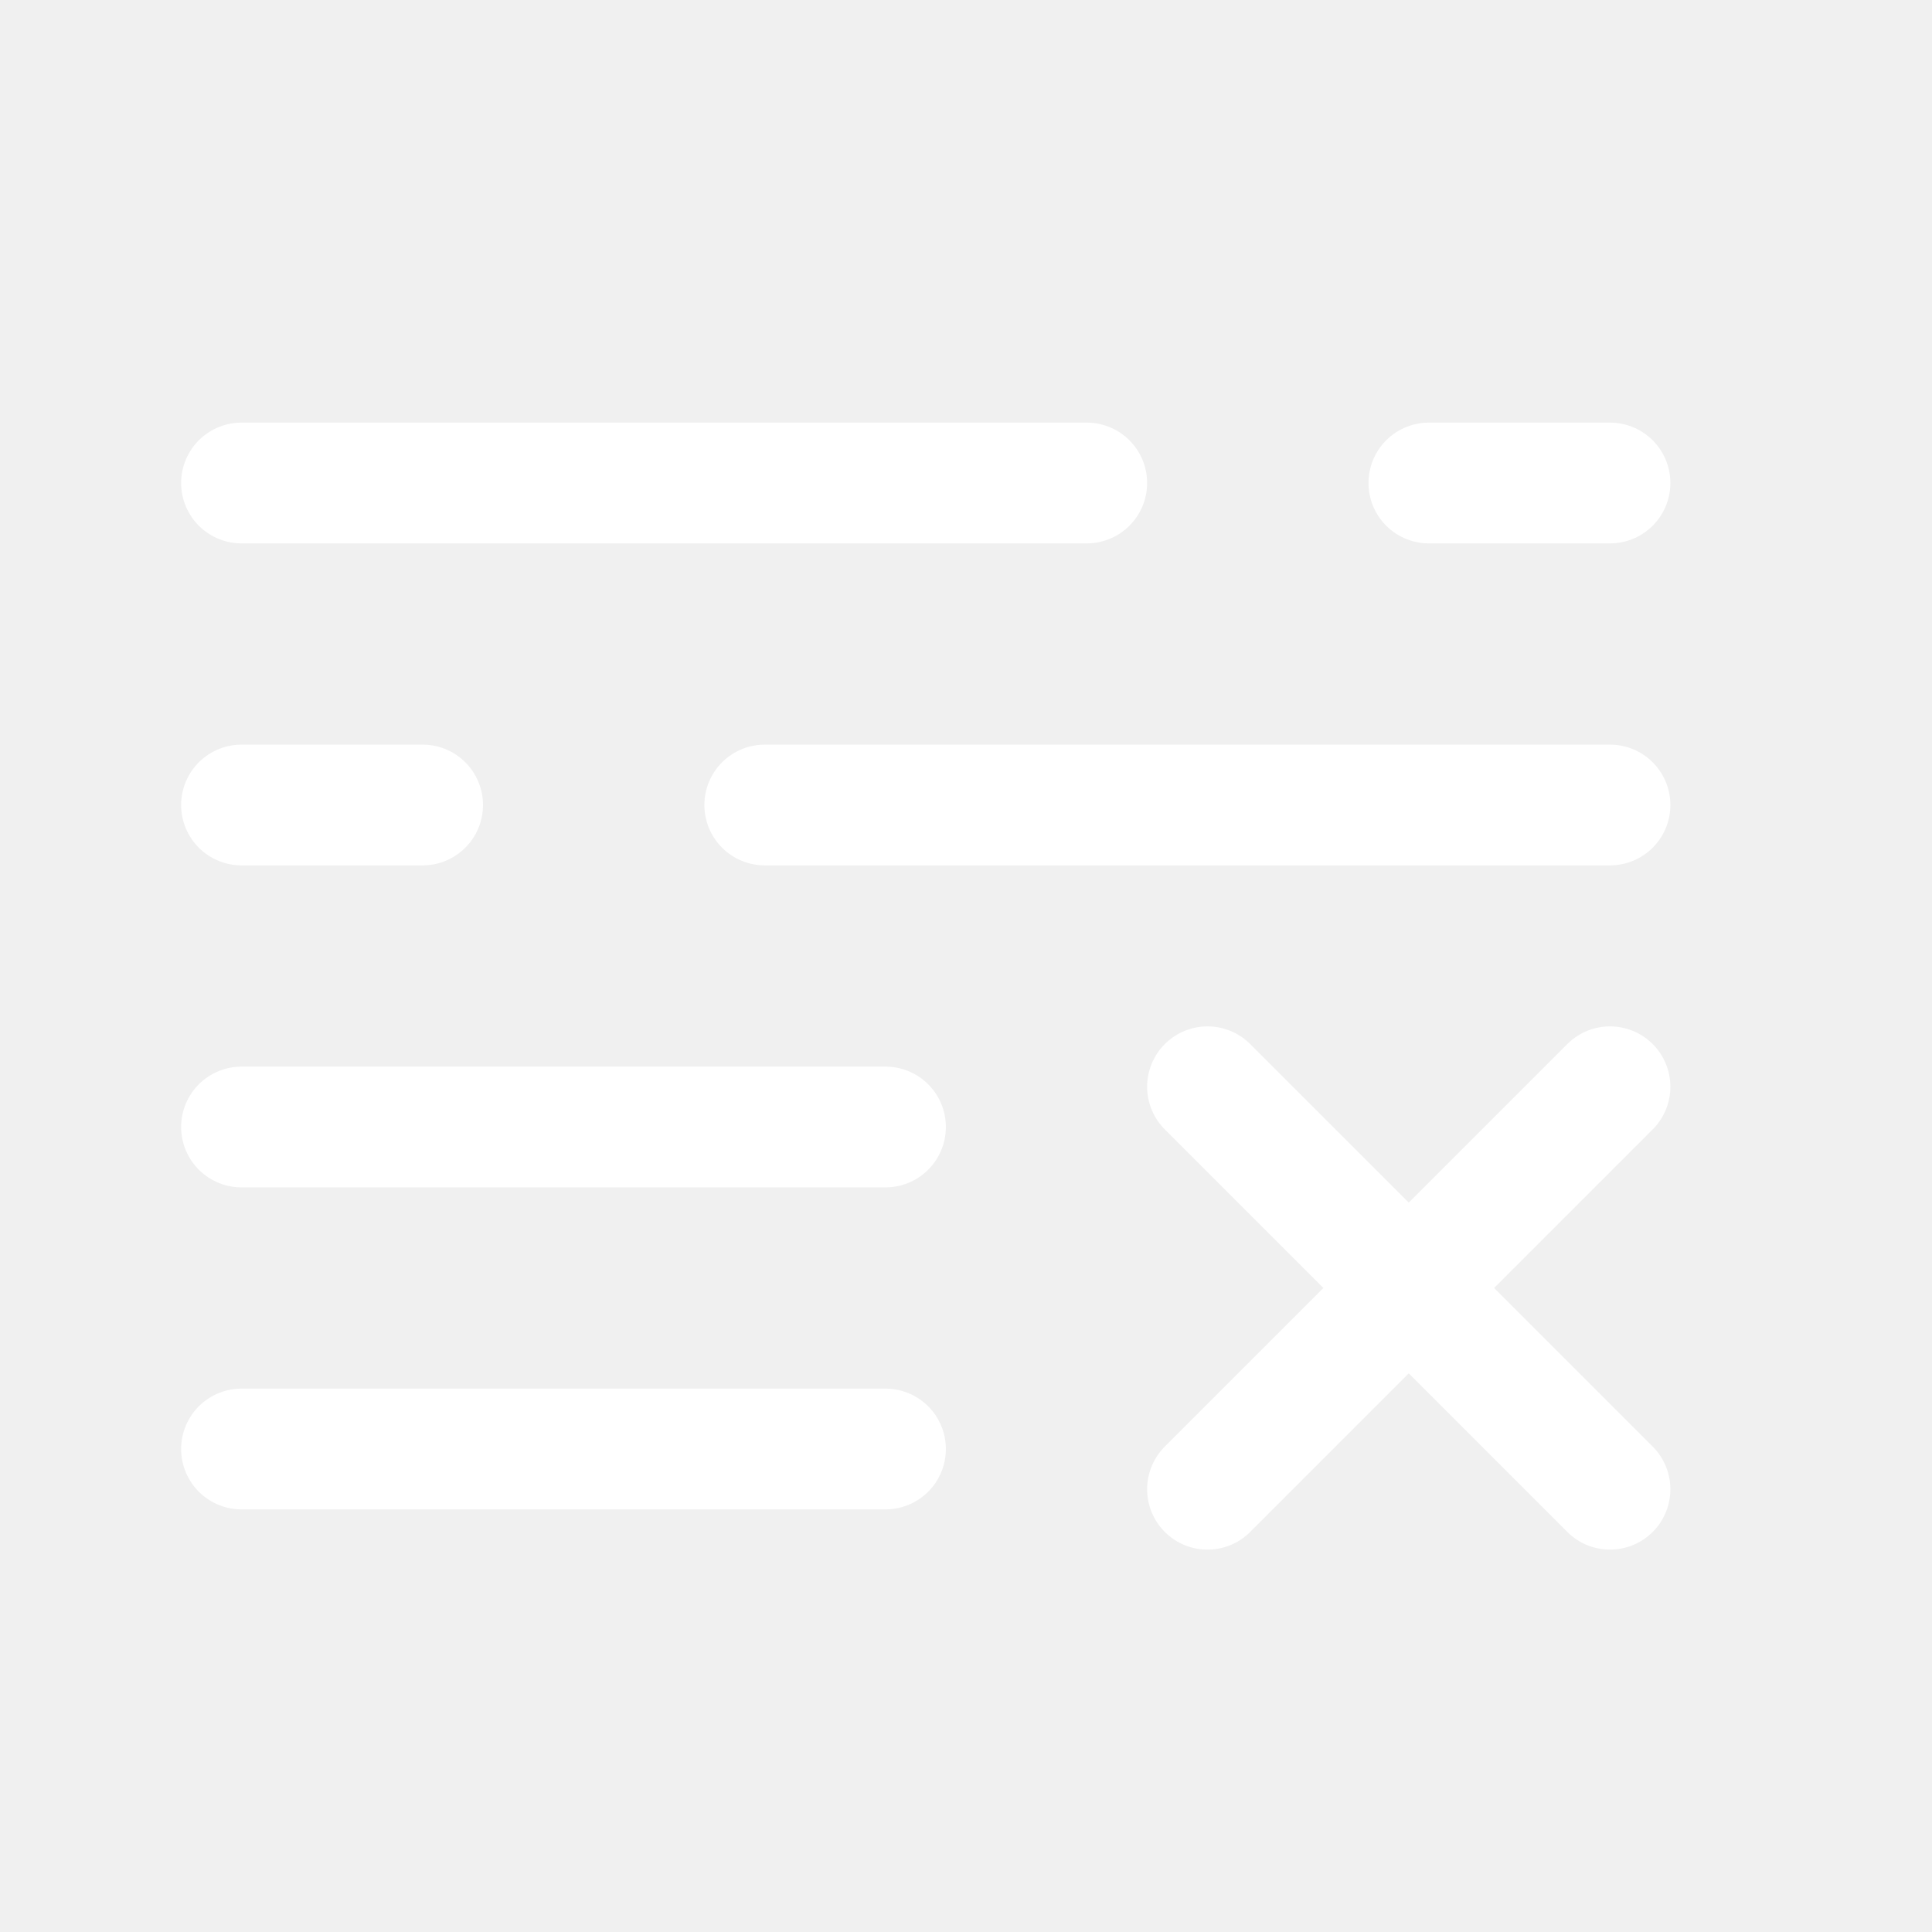
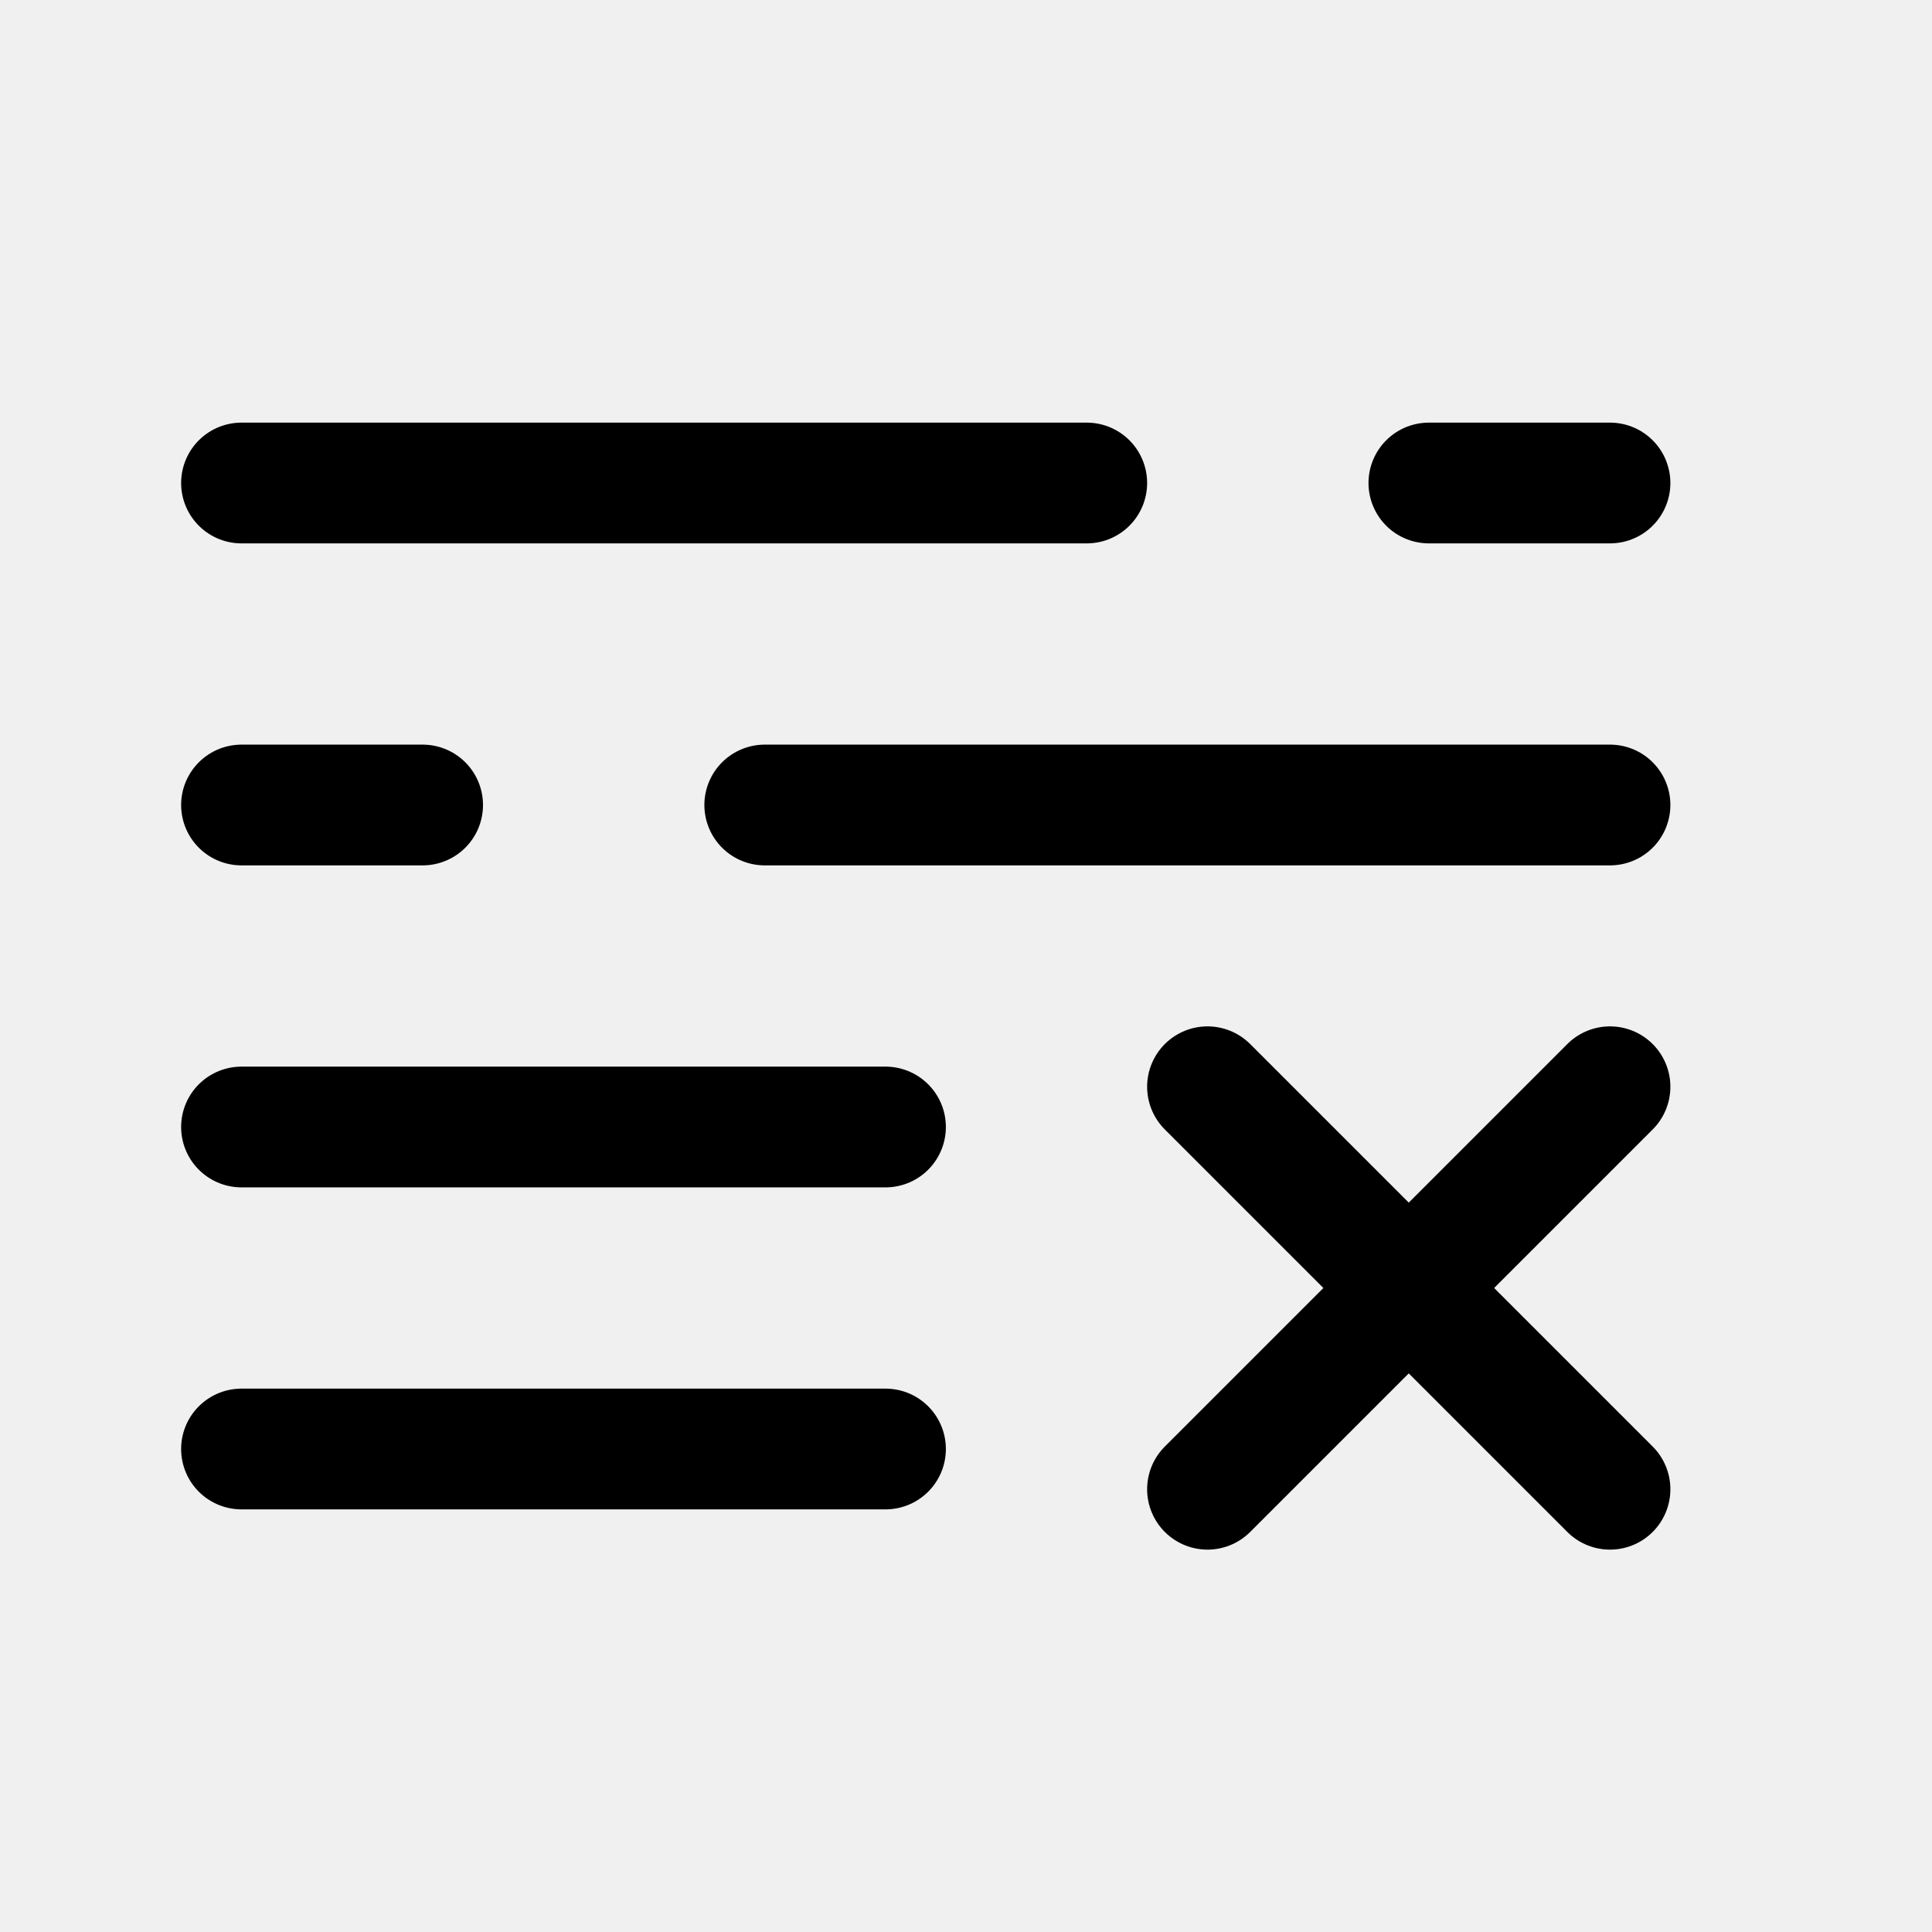
<svg xmlns="http://www.w3.org/2000/svg" width="200px" height="200px" viewBox="0 0 24 24" fill="none">
  <g id="SVGRepo_bgCarrier" stroke-width="0" />
  <g id="SVGRepo_tracerCarrier" stroke-linecap="round" stroke-linejoin="round" />
  <g id="SVGRepo_iconCarrier">
-     <path d="M15 18.5L20 13.5M20 18.5L15 13.5" stroke="#ffffff" stroke-width="1.5" stroke-linecap="round" stroke-linejoin="round" />
-     <path d="M11 14L3 14" stroke="#ffffff" stroke-width="1.5" stroke-linecap="round" />
-     <path d="M11 18H3" stroke="#ffffff" stroke-width="1.5" stroke-linecap="round" />
-     <path d="M3 6L13.5 6M20 6L17.75 6" stroke="#ffffff" stroke-width="1.5" stroke-linecap="round" />
-     <path d="M20 10L9.5 10M3 10H5.25" stroke="#ffffff" stroke-width="1.5" stroke-linecap="round" />
+     <path d="M15 18.5L20 13.5M20 18.5L15 13.5" stroke="#000000" stroke-width="1.5" stroke-linecap="round" stroke-linejoin="round" />
+     <path d="M11 14L3 14" stroke="#000000" stroke-width="1.5" stroke-linecap="round" />
+     <path d="M11 18H3" stroke="#000000" stroke-width="1.5" stroke-linecap="round" />
+     <path d="M3 6L13.5 6M20 6L17.75 6" stroke="#000000" stroke-width="1.5" stroke-linecap="round" />
+     <path d="M20 10L9.5 10M3 10H5.25" stroke="#000000" stroke-width="1.5" stroke-linecap="round" />
  </g>
</svg>
